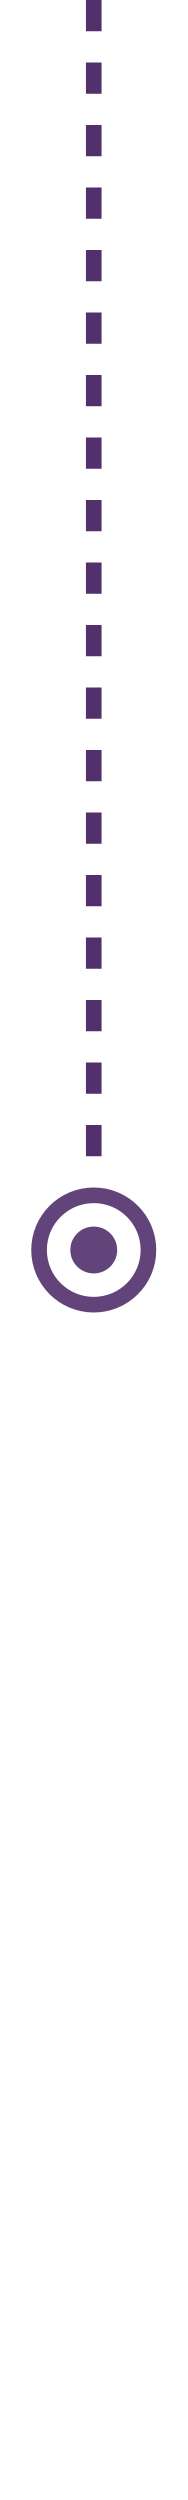
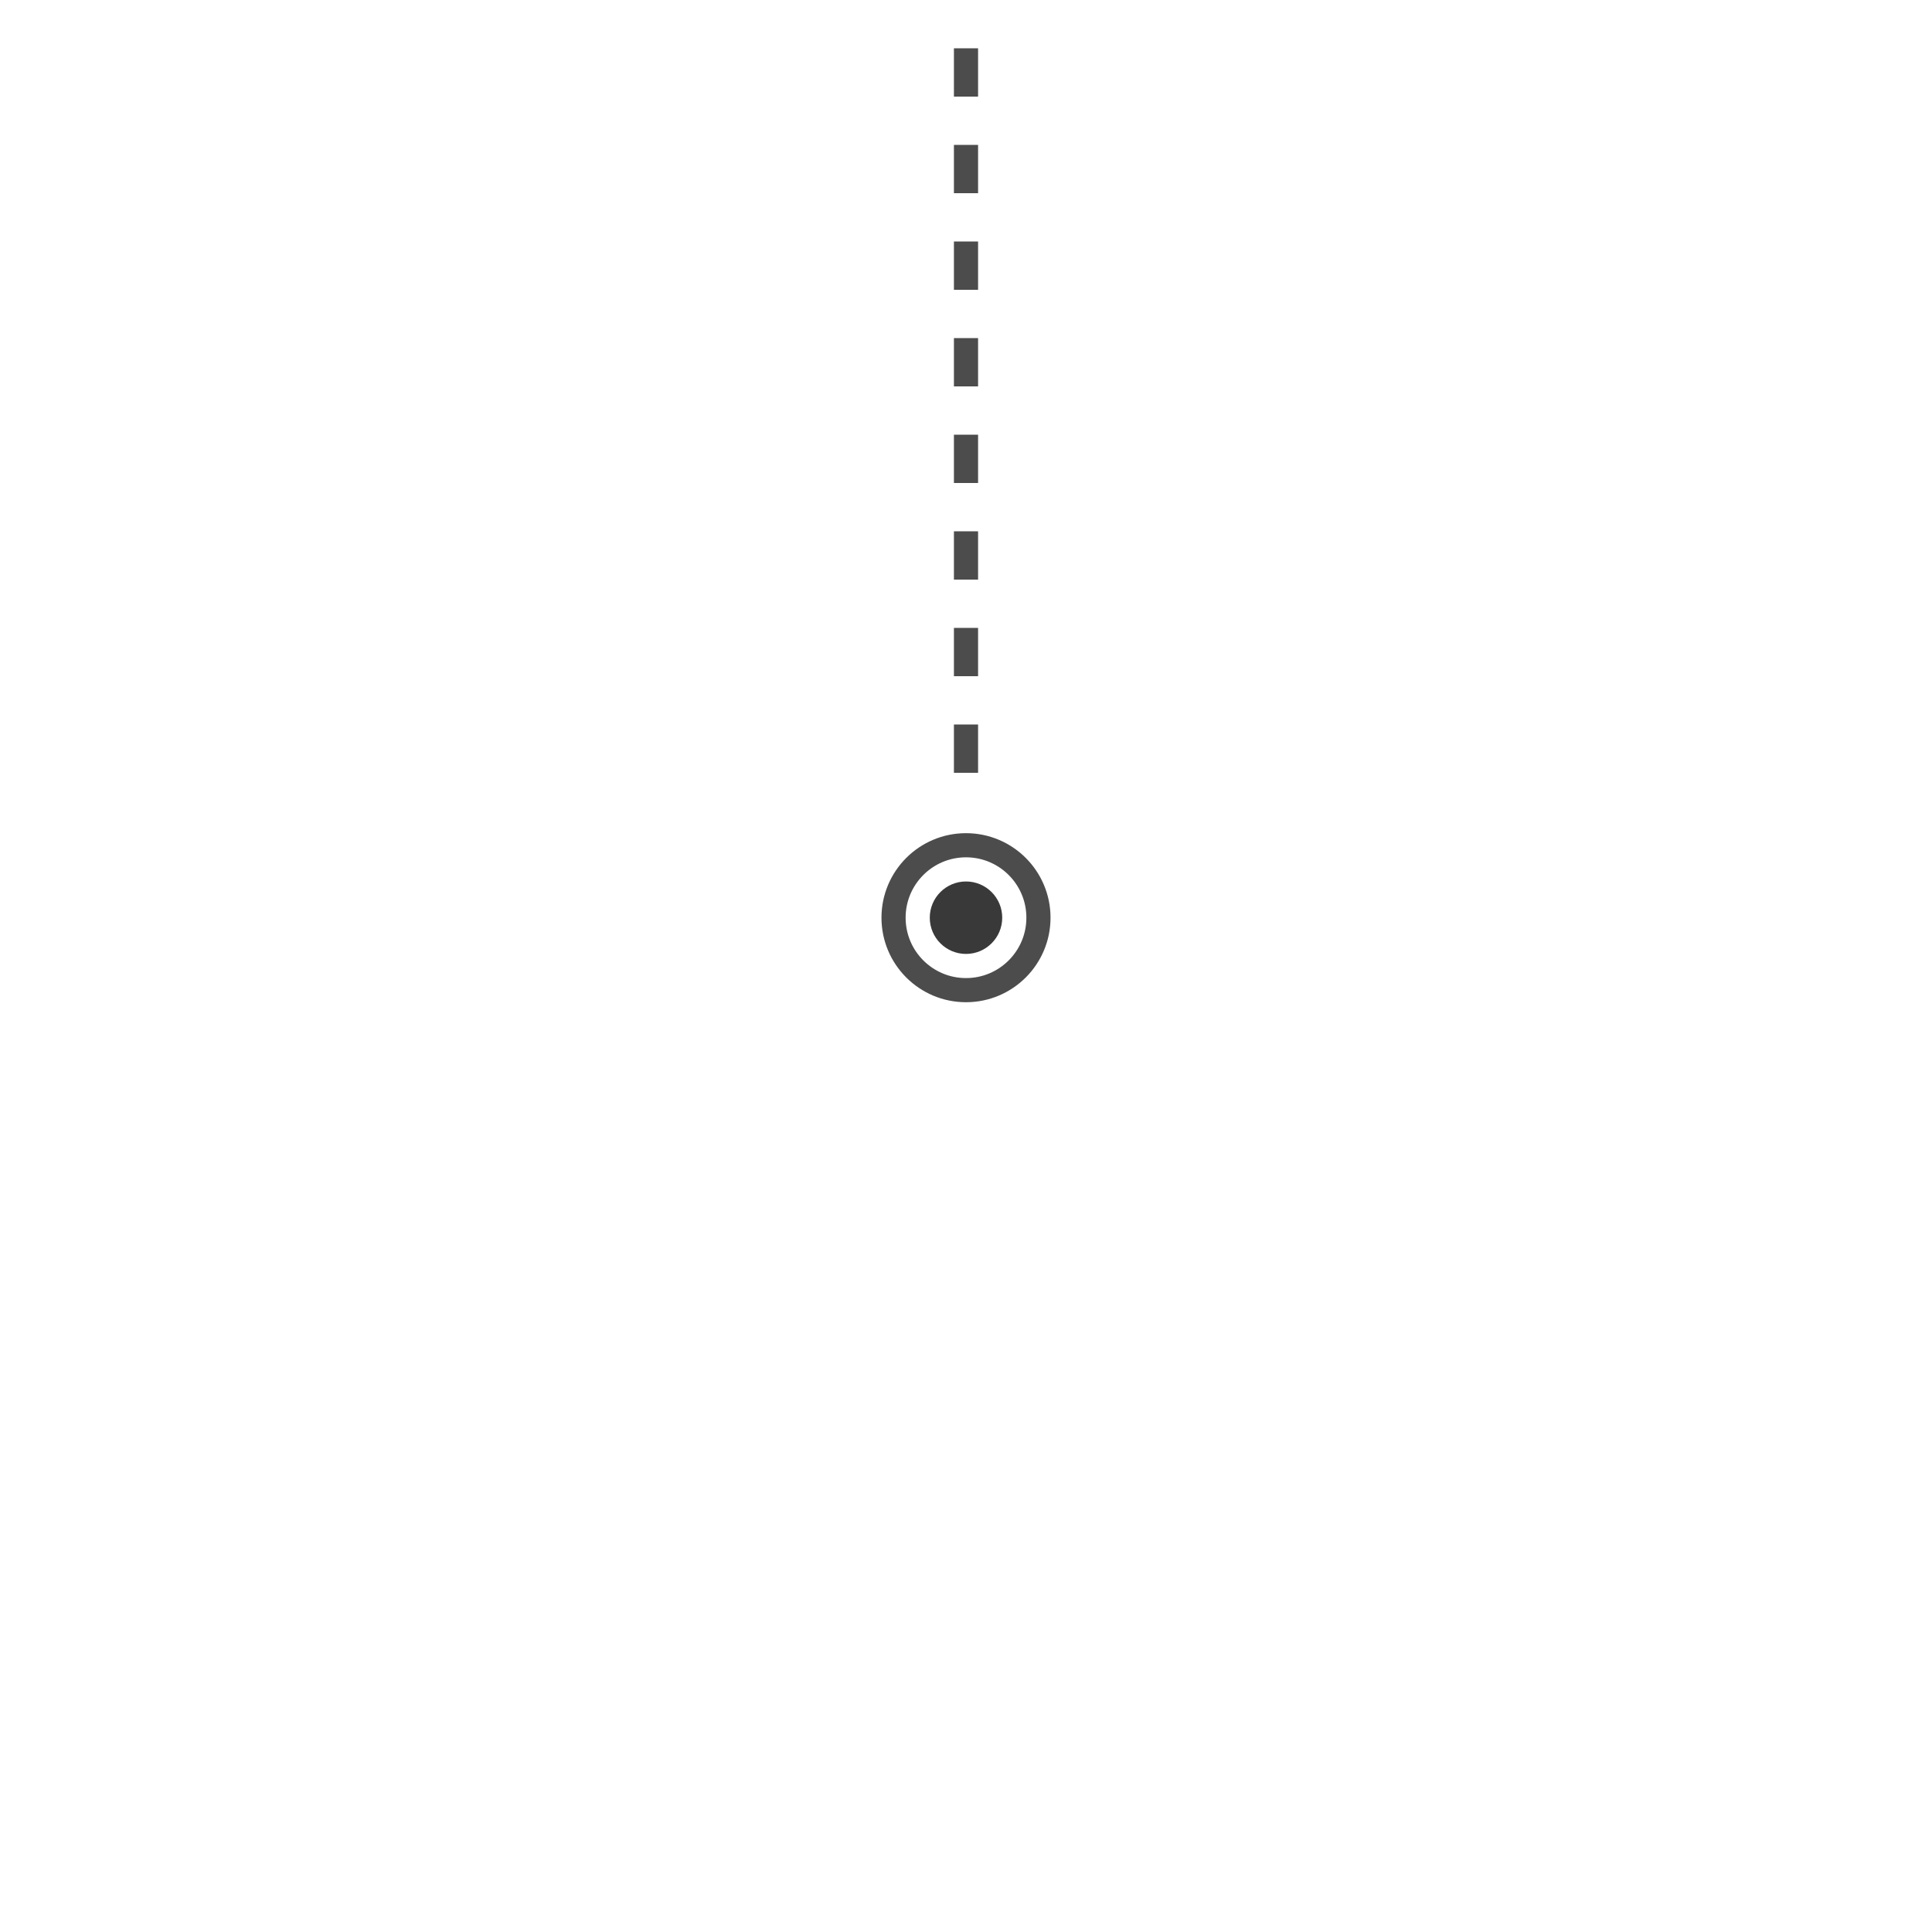
- <svg xmlns="http://www.w3.org/2000/svg" width="24px" height="320px" viewBox="0 0 24 320" version="1.1">
+ <svg xmlns="http://www.w3.org/2000/svg" width="160px" height="160px" viewBox="0 0 160 160" version="1.1">
  <defs />
  <g id="timeline-end" stroke="none" stroke-width="1" fill="none" fill-rule="evenodd">
-     <g id="Group-2" transform="translate(5, 153)" opacity="0.9">
-       <circle id="Oval-Copy-2" fill="#51306C" fill-rule="nonzero" cx="7" cy="7" r="3" />
-       <circle id="Oval-Copy-3" stroke="#51306C" stroke-width="2" cx="7" cy="7" r="7" />
+     <g transform="translate(73, 0)">
+       <path d="M7,0 L7,64" id="Path-Copy-3" stroke="#4C4C4C" stroke-width="2" stroke-dasharray="4" transform="translate(7, 32) scale(1, -1) translate(-7, -32) " />
+       <circle id="Oval-Copy-2" fill="#242424" opacity="0.9" transform="translate(7, 76) scale(1, -1) translate(-7, -76) " cx="7" cy="76" r="3" />
+       <circle id="Oval-Copy-3" stroke="#393939" stroke-width="2" opacity="0.9" transform="translate(7, 76) scale(1, -1) translate(-7, -76) " cx="7" cy="76" r="6" />
    </g>
-     <path d="M12,-1 L12,147.03" id="Path-Copy-3-Copy" stroke="#51306C" stroke-width="2" stroke-dasharray="4" transform="translate(12.5, 73.5) scale(1, -1) translate(-12.5, -73.5) " />
  </g>
</svg>
